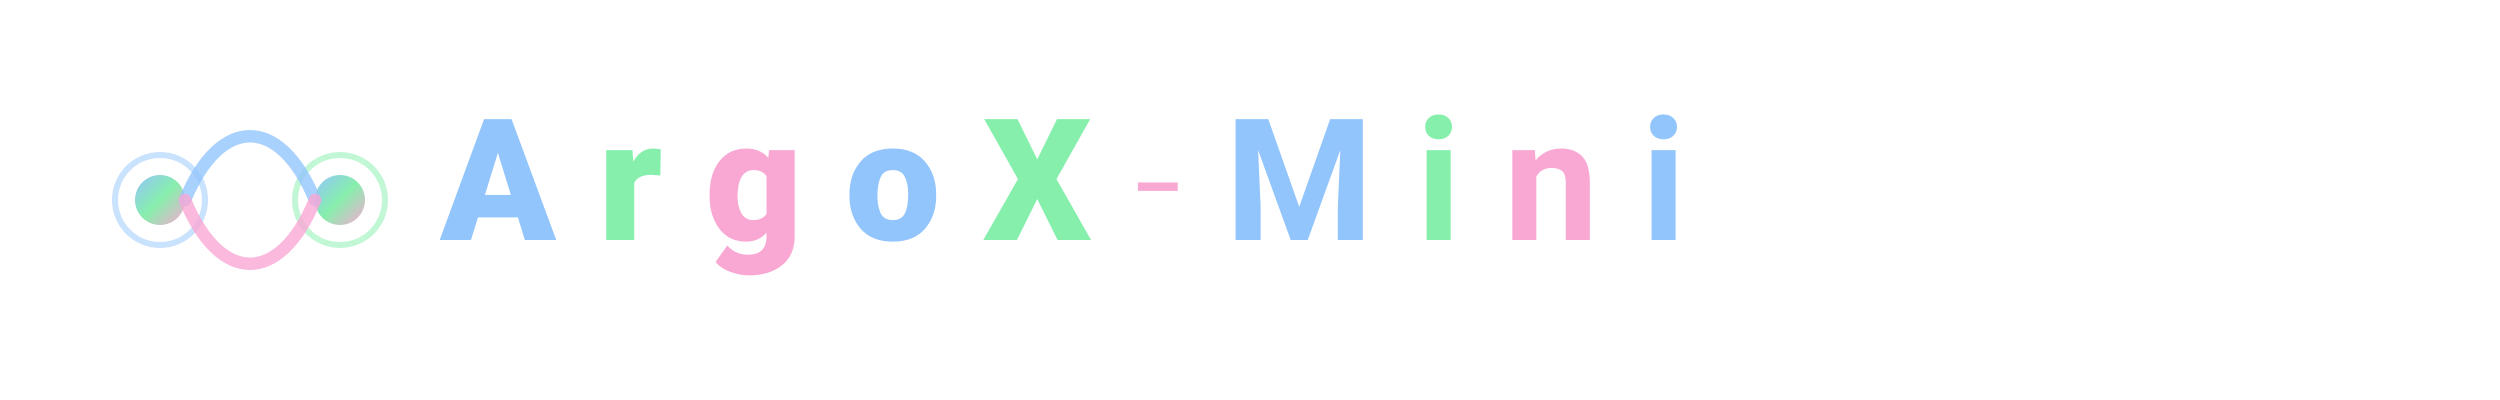
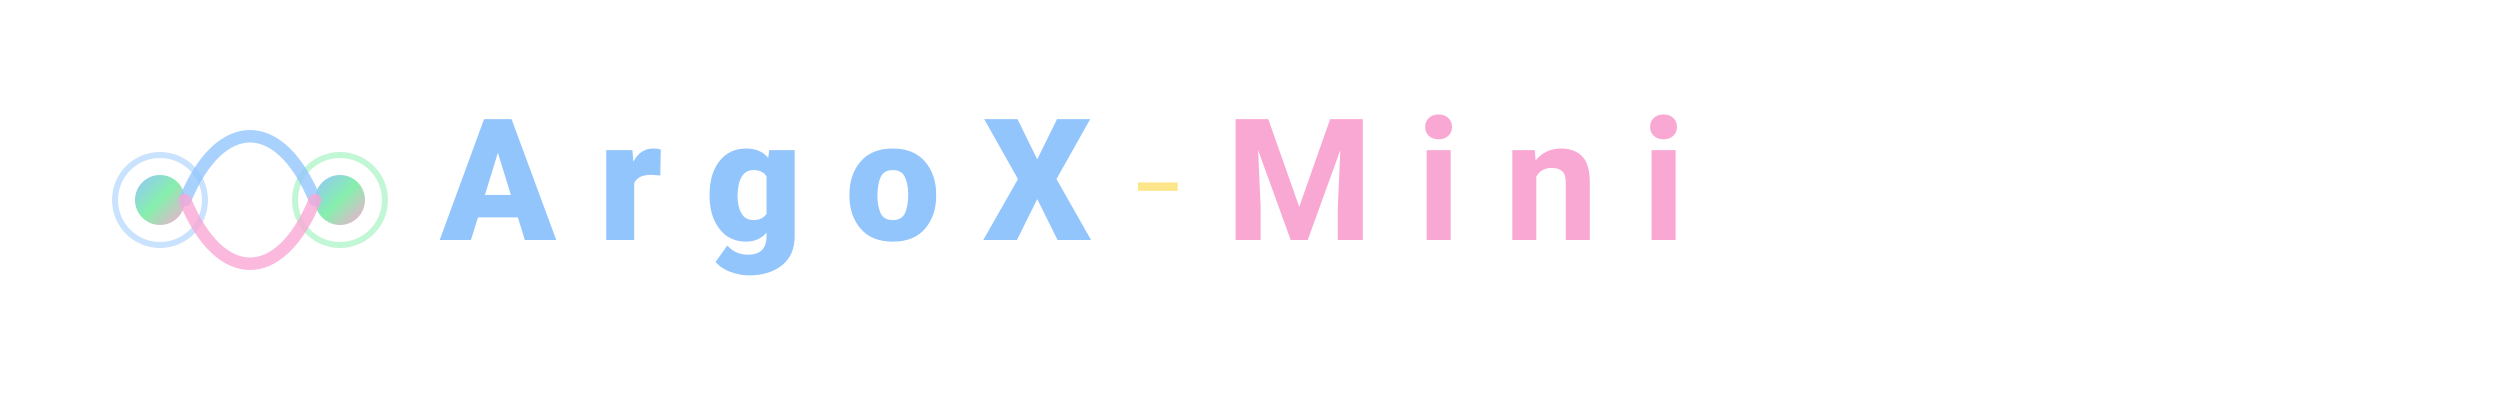
<svg xmlns="http://www.w3.org/2000/svg" viewBox="0 0 500 80" width="500" height="80">
  <defs>
    <linearGradient id="tunnel" x1="0%" y1="0%" x2="100%" y2="100%">
      <stop offset="0%" stop-color="#93C5FD" />
      <stop offset="50%" stop-color="#86EFAC" />
      <stop offset="100%" stop-color="#F9A8D4" />
    </linearGradient>
  </defs>
  <g transform="translate(10, 5)">
    <circle cx="22" cy="35" r="5" fill="url(#tunnel)" />
    <circle cx="22" cy="35" r="9" fill="none" stroke="#93C5FD" stroke-width="1.2" opacity="0.5" />
    <circle cx="58" cy="35" r="5" fill="url(#tunnel)" />
    <circle cx="58" cy="35" r="9" fill="none" stroke="#86EFAC" stroke-width="1.2" opacity="0.5" />
    <path d="M 27 35 C 34 18, 46 18, 53 35" fill="none" stroke="#93C5FD" stroke-width="2.5" stroke-linecap="round" opacity="0.8" />
    <path d="M 27 35 C 34 52, 46 52, 53 35" fill="none" stroke="#F9A8D4" stroke-width="2.5" stroke-linecap="round" opacity="0.8" />
  </g>
  <text font-family="system-ui, -apple-system, Segoe UI, Roboto, sans-serif" font-size="34" font-weight="800">
    <tspan x="88" y="48" fill="#93C5FD">A</tspan>
-     <tspan fill="#86EFAC">r</tspan>
-     <tspan fill="#F9A8D4">g</tspan>
+     <tspan fill="#93C5FD">r</tspan>
+     <tspan fill="#93C5FD">g</tspan>
    <tspan fill="#93C5FD">o</tspan>
-     <tspan fill="#86EFAC">X</tspan>
-     <tspan fill="#F9A8D4" font-weight="300">-</tspan>
-     <tspan fill="#93C5FD" font-weight="600">M</tspan>
-     <tspan fill="#86EFAC" font-weight="600">i</tspan>
+     <tspan fill="#93C5FD">X</tspan>
+     <tspan fill="#FDE68A" font-weight="300">-</tspan>
+     <tspan fill="#F9A8D4" font-weight="600">M</tspan>
+     <tspan fill="#F9A8D4" font-weight="600">i</tspan>
    <tspan fill="#F9A8D4" font-weight="600">n</tspan>
-     <tspan fill="#93C5FD" font-weight="600">i</tspan>
+     <tspan fill="#F9A8D4" font-weight="600">i</tspan>
  </text>
</svg>
